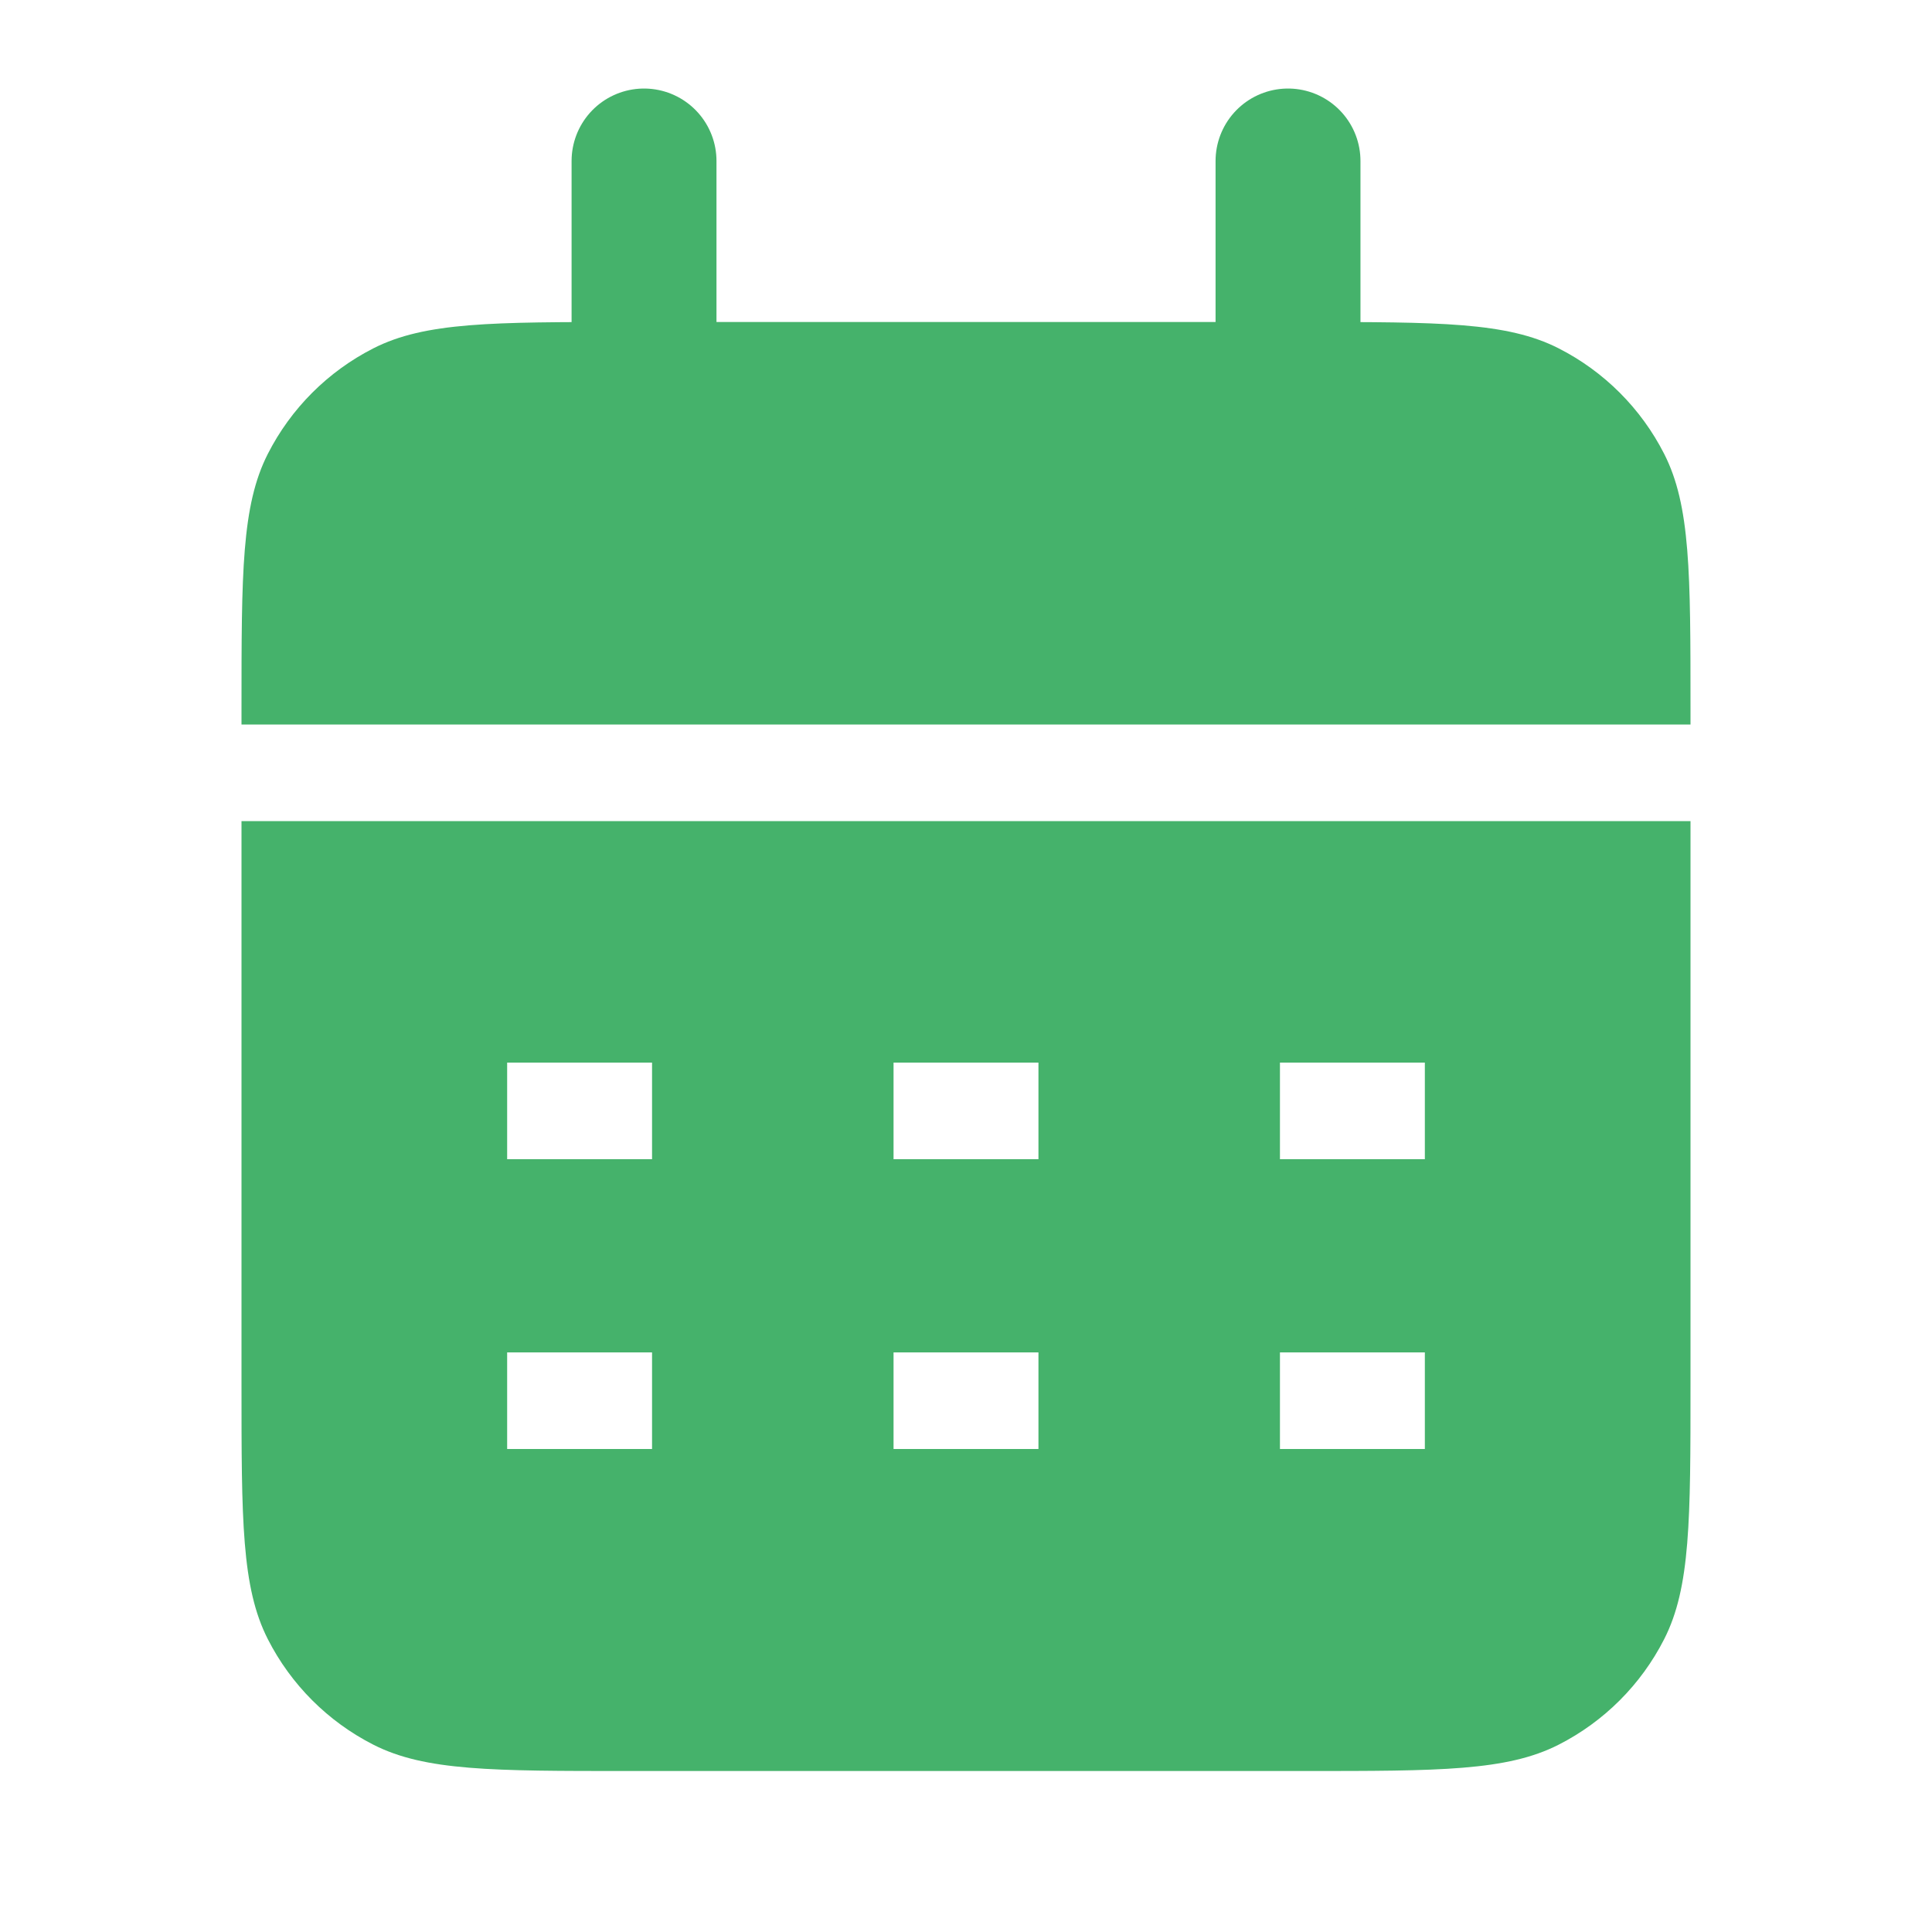
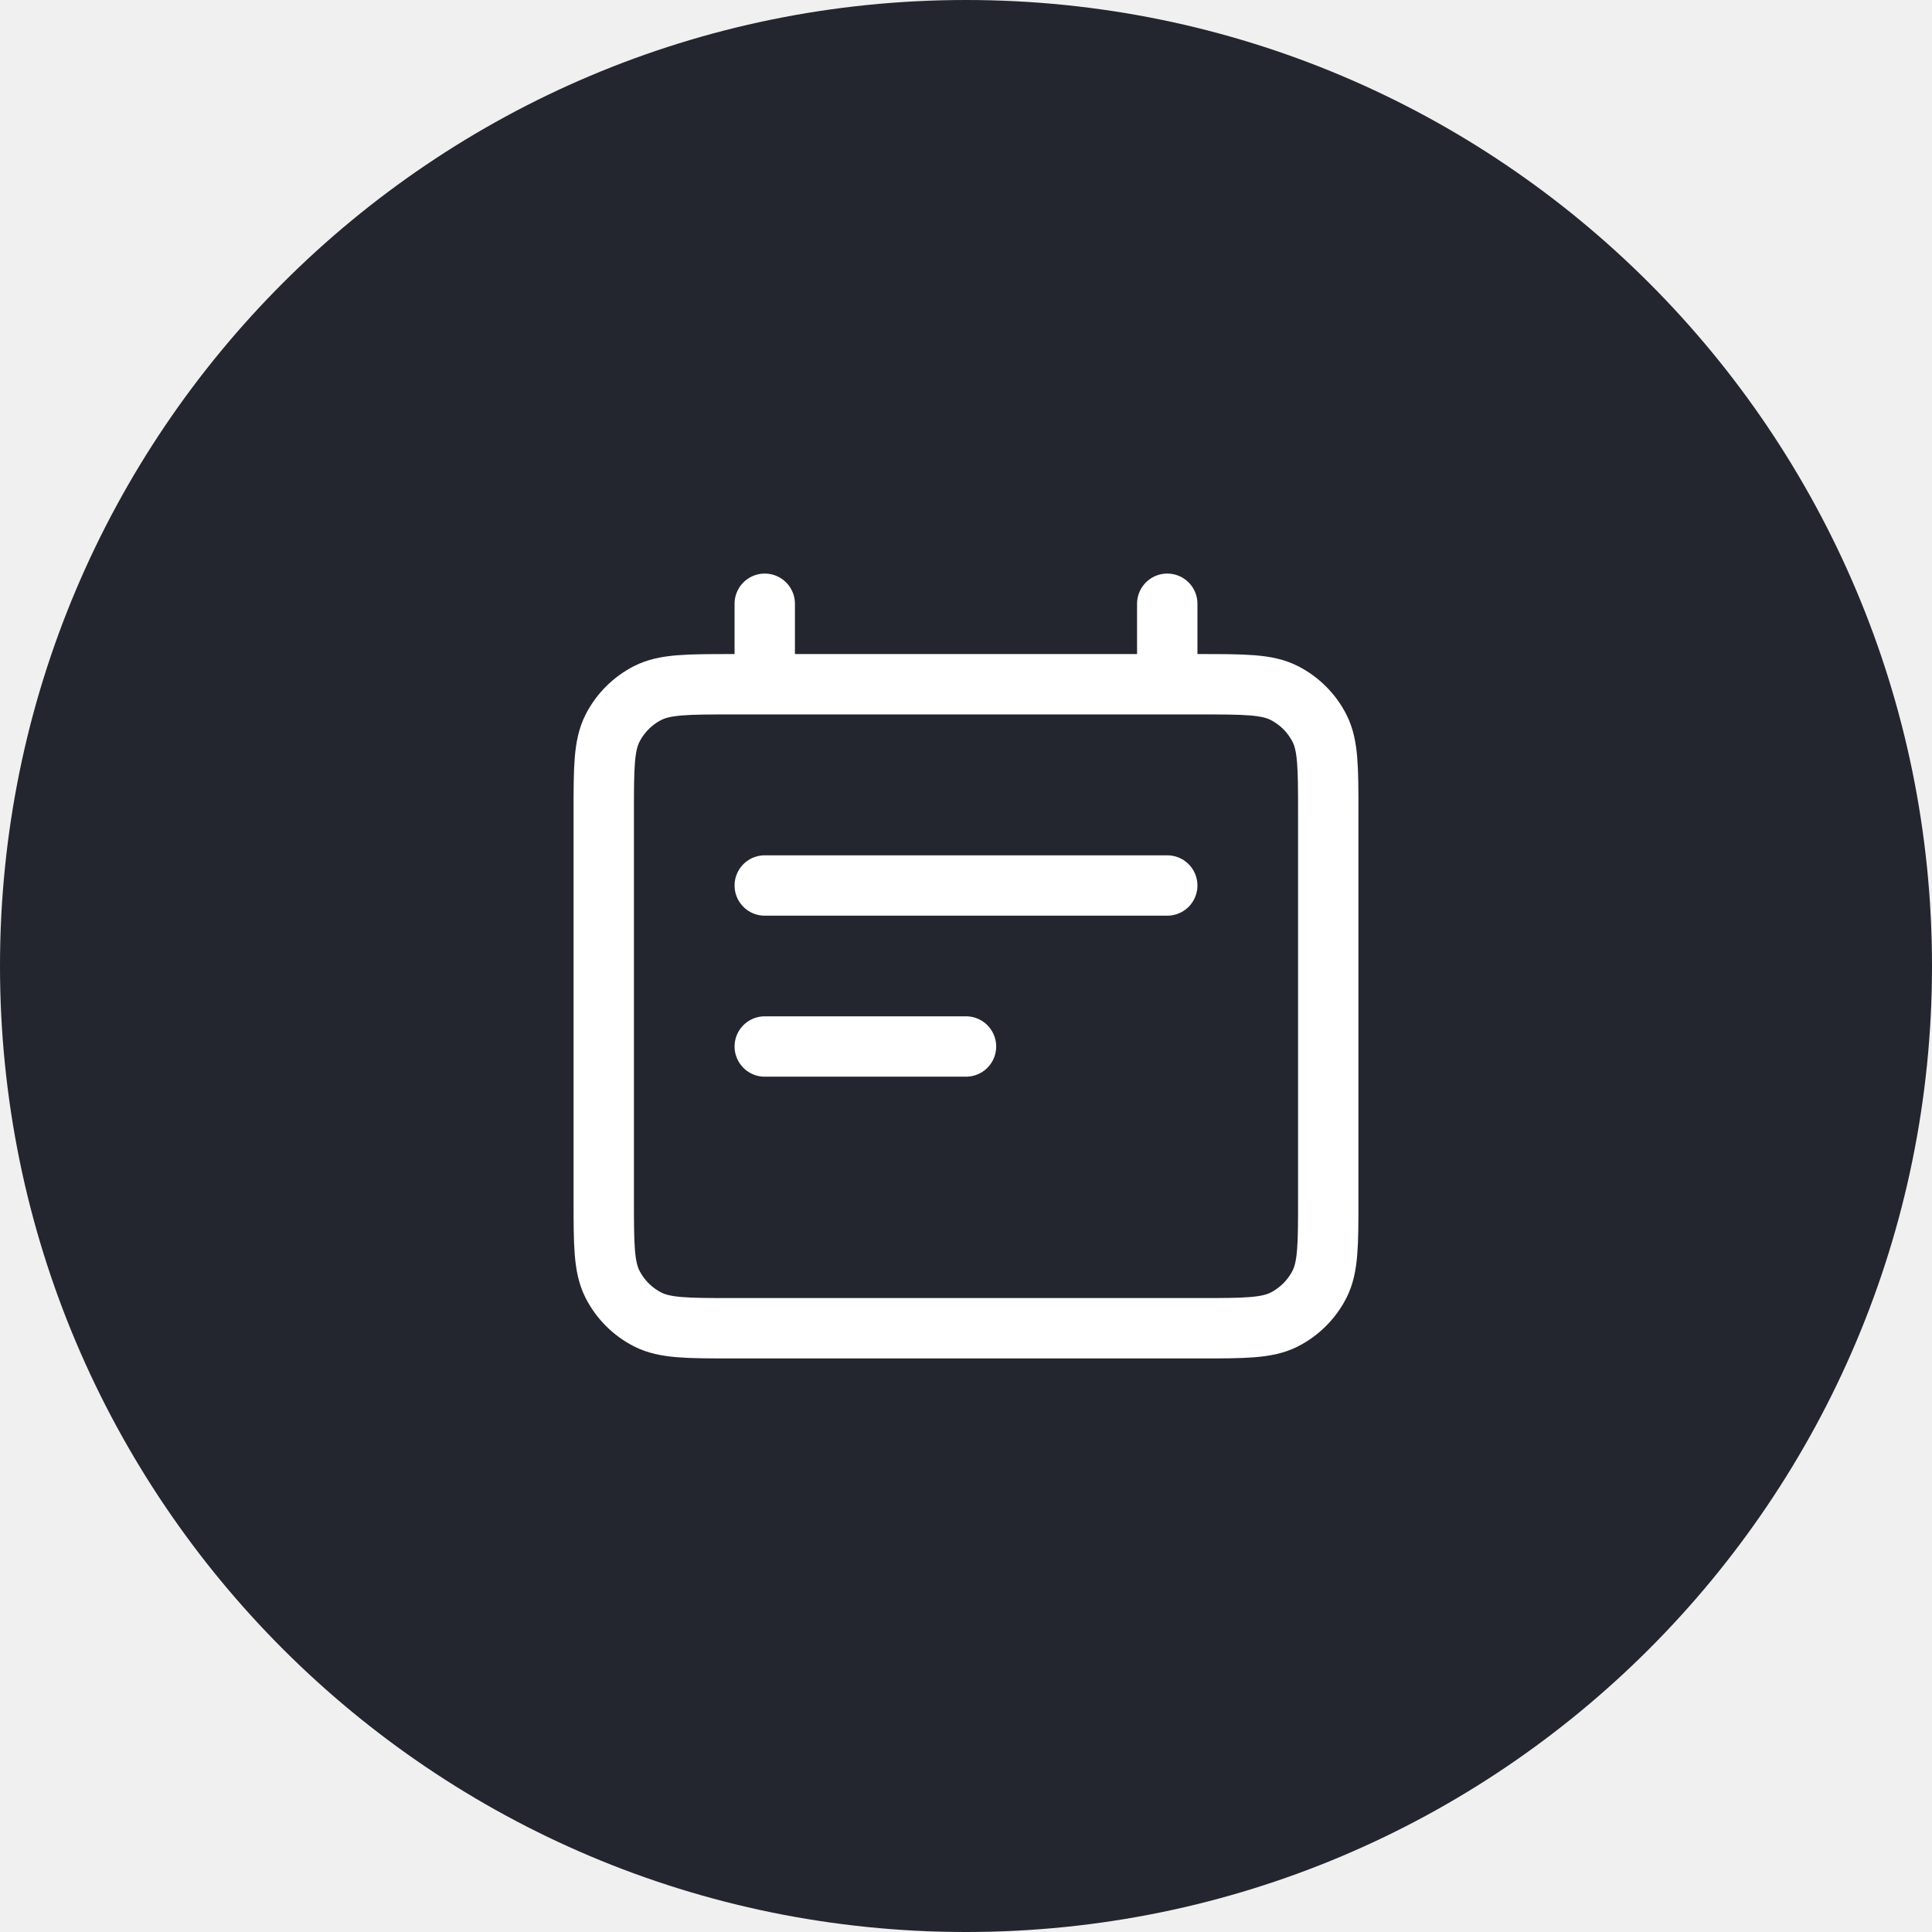
- <svg xmlns="http://www.w3.org/2000/svg" width="40" height="40" viewBox="0 0 40 40" fill="none">
-   <rect width="40" height="40" fill="white" />
-   <path d="M5 14.667C5 11.867 5 10.467 5.545 9.397C6.024 8.456 6.789 7.691 7.73 7.212C8.8 6.667 10.2 6.667 13 6.667H27C29.8 6.667 31.2 6.667 32.27 7.212C33.211 7.691 33.976 8.456 34.455 9.397C35 10.467 35 11.867 35 14.667V28.667C35 31.467 35 32.867 34.455 33.937C33.976 34.878 33.211 35.643 32.27 36.122C31.2 36.667 29.8 36.667 27 36.667H13C10.2 36.667 8.8 36.667 7.73 36.122C6.789 35.643 6.024 34.878 5.545 33.937C5 32.867 5 31.467 5 28.667V14.667Z" fill="#45B26B" />
-   <path d="M26.667 3.333V10M13.334 3.333V10" stroke="#45B26B" stroke-width="3" stroke-linecap="round" stroke-linejoin="round" />
-   <path d="M35 16H5" stroke="white" stroke-width="2" stroke-linecap="square" stroke-linejoin="round" />
-   <path d="M12.5 23H11.5" stroke="white" stroke-width="2" stroke-linecap="square" stroke-linejoin="round" />
-   <path d="M20.5 23H19.5" stroke="white" stroke-width="2" stroke-linecap="square" stroke-linejoin="round" />
-   <path d="M28.5 23H27.5" stroke="white" stroke-width="2" stroke-linecap="square" stroke-linejoin="round" />
-   <path d="M12.5 29H11.5" stroke="white" stroke-width="2" stroke-linecap="square" stroke-linejoin="round" />
-   <path d="M20.5 29H19.5" stroke="white" stroke-width="2" stroke-linecap="square" stroke-linejoin="round" />
-   <path d="M28.5 29H27.5" stroke="white" stroke-width="2" stroke-linecap="square" stroke-linejoin="round" />
+ <svg xmlns="http://www.w3.org/2000/svg" width="48" height="48" viewBox="0 0 48 48" fill="none">
+   <rect width="48" height="48" rx="24" fill="#23262F" />
+   <path d="M19 22H29M19 26H24M19 15V17M29 15V17M18.2 33H29.8C30.92 33 31.48 33 31.908 32.782C32.284 32.59 32.59 32.284 32.782 31.908C33 31.48 33 30.92 33 29.8V20.2C33 19.08 33 18.52 32.782 18.092C32.59 17.716 32.284 17.41 31.908 17.218C31.48 17 30.92 17 29.8 17H18.2C17.08 17 16.52 17 16.092 17.218C15.716 17.41 15.41 17.716 15.218 18.092C15 18.52 15 19.08 15 20.2V29.8C15 30.92 15 31.48 15.218 31.908C15.41 32.284 15.716 32.59 16.092 32.782C16.52 33 17.08 33 18.2 33Z" stroke="white" stroke-width="1.5" stroke-linecap="round" stroke-linejoin="round" />
</svg>
